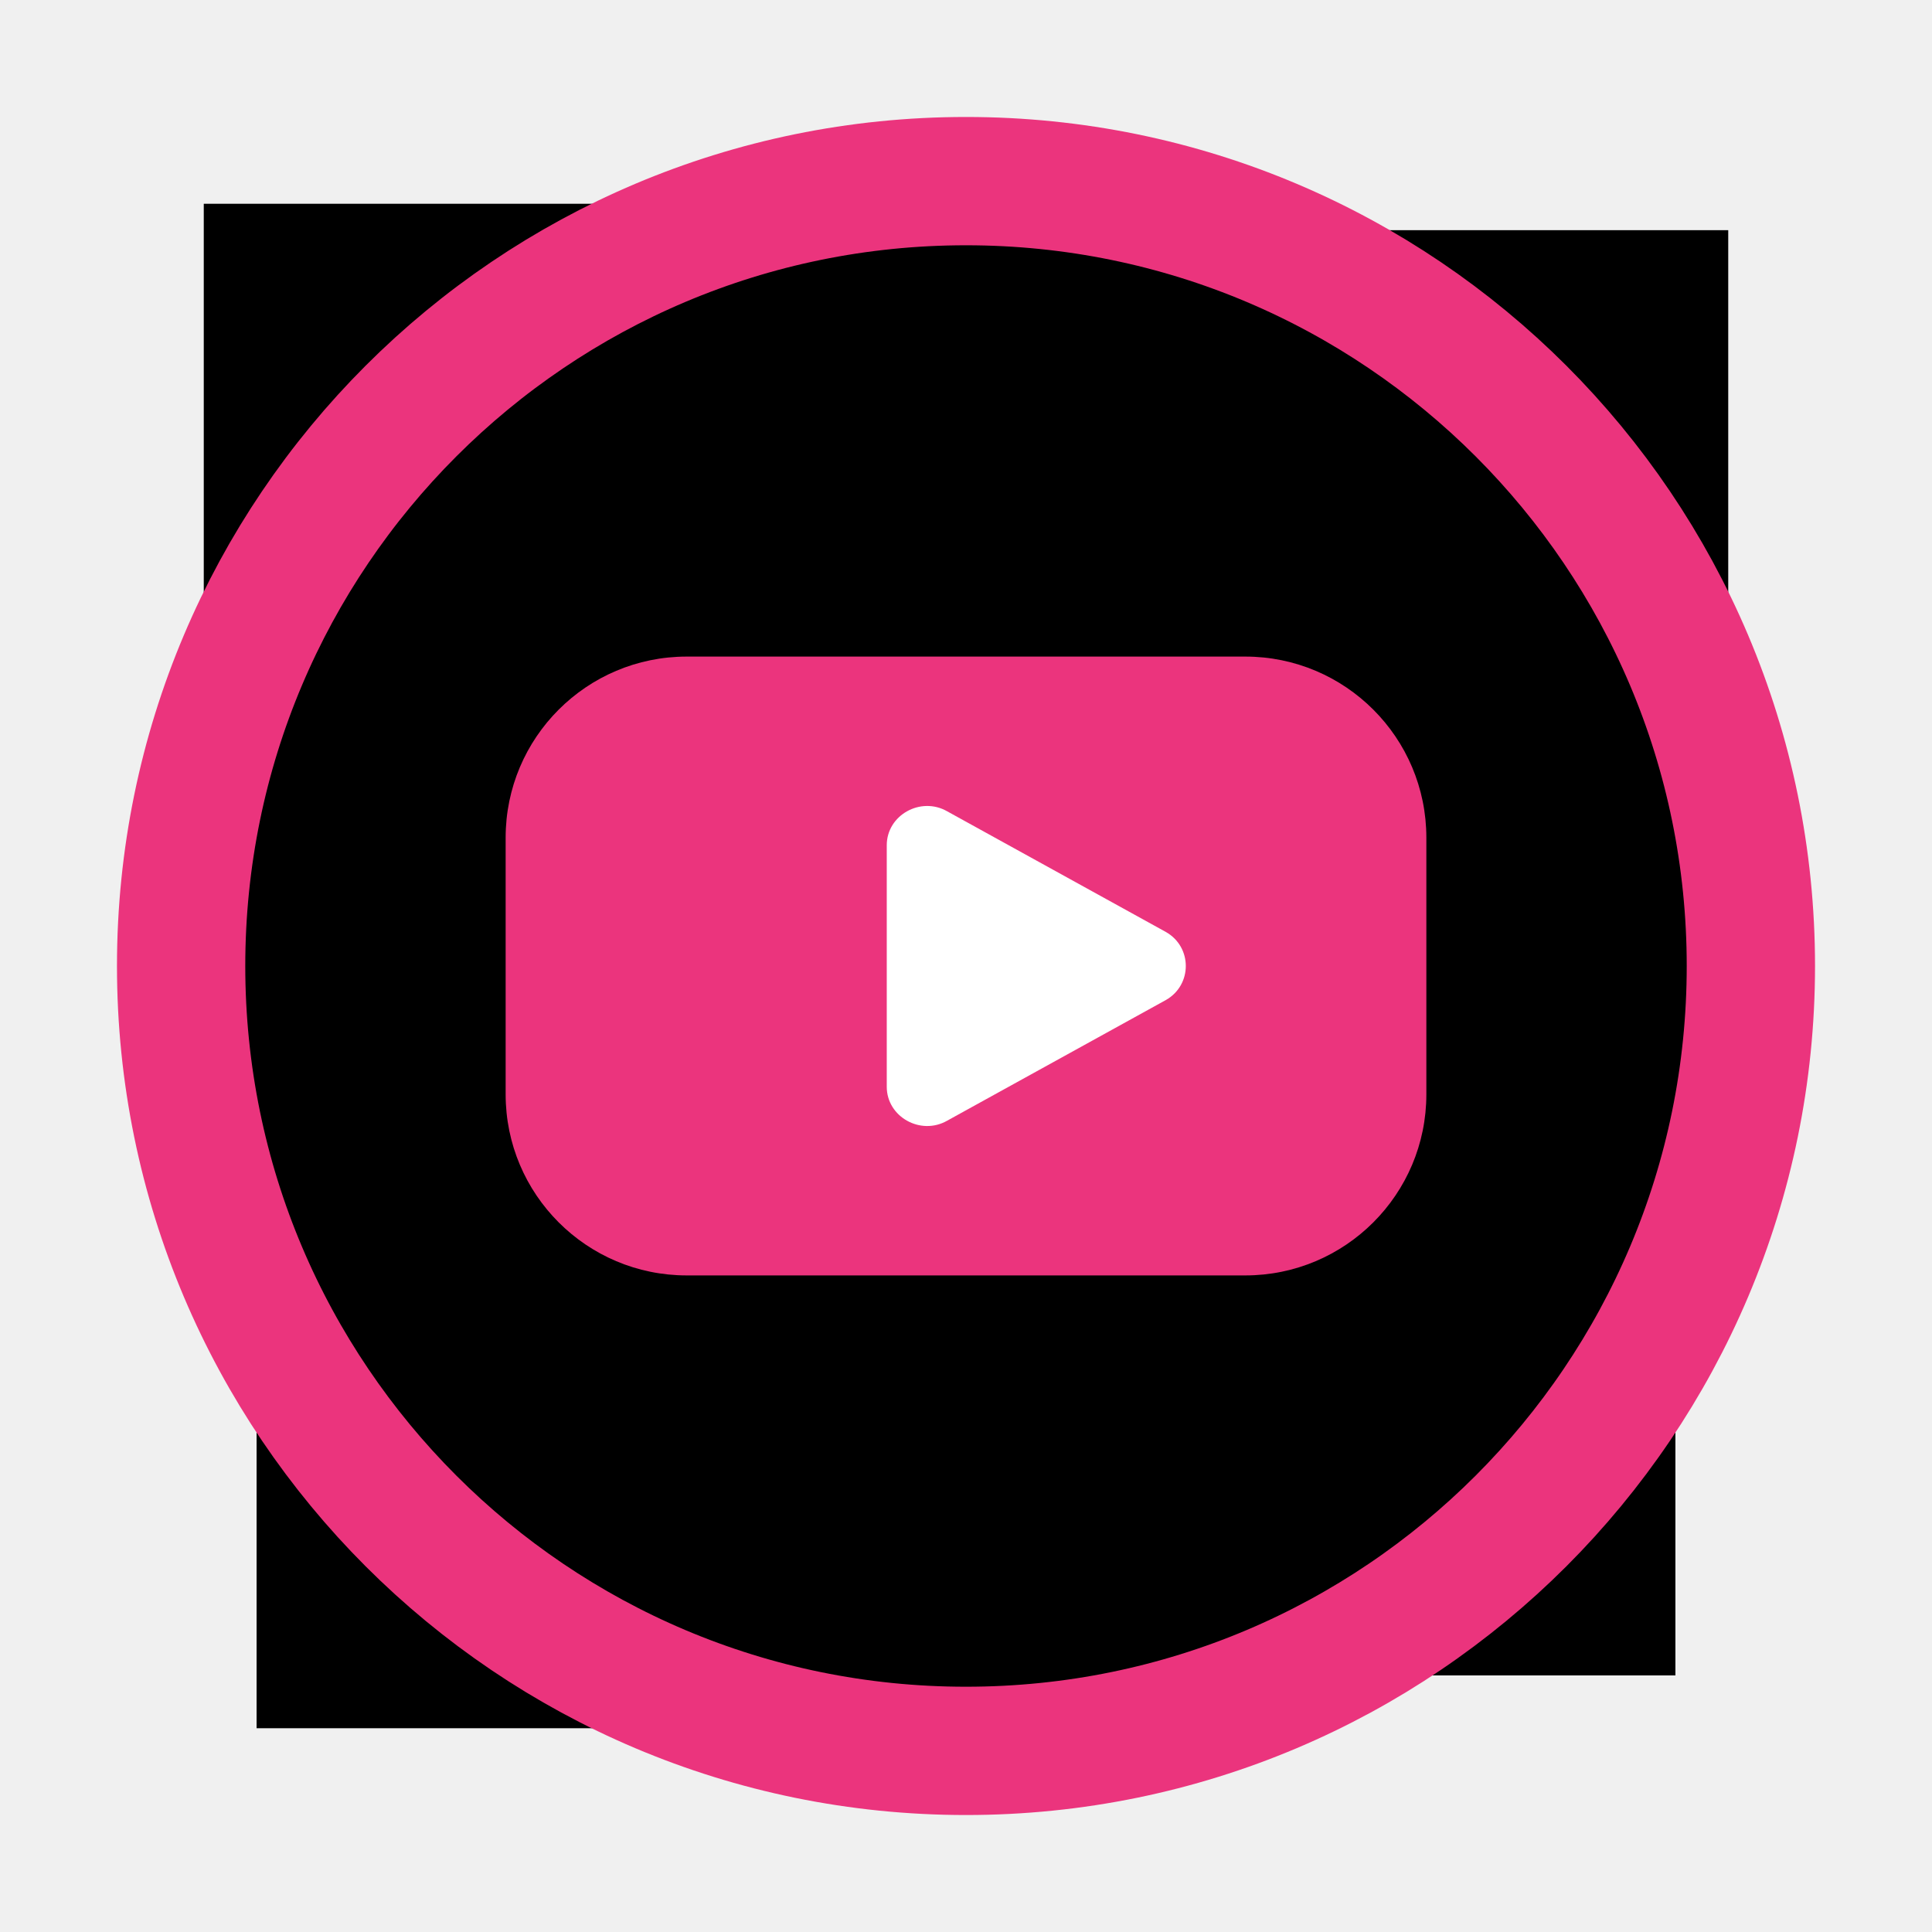
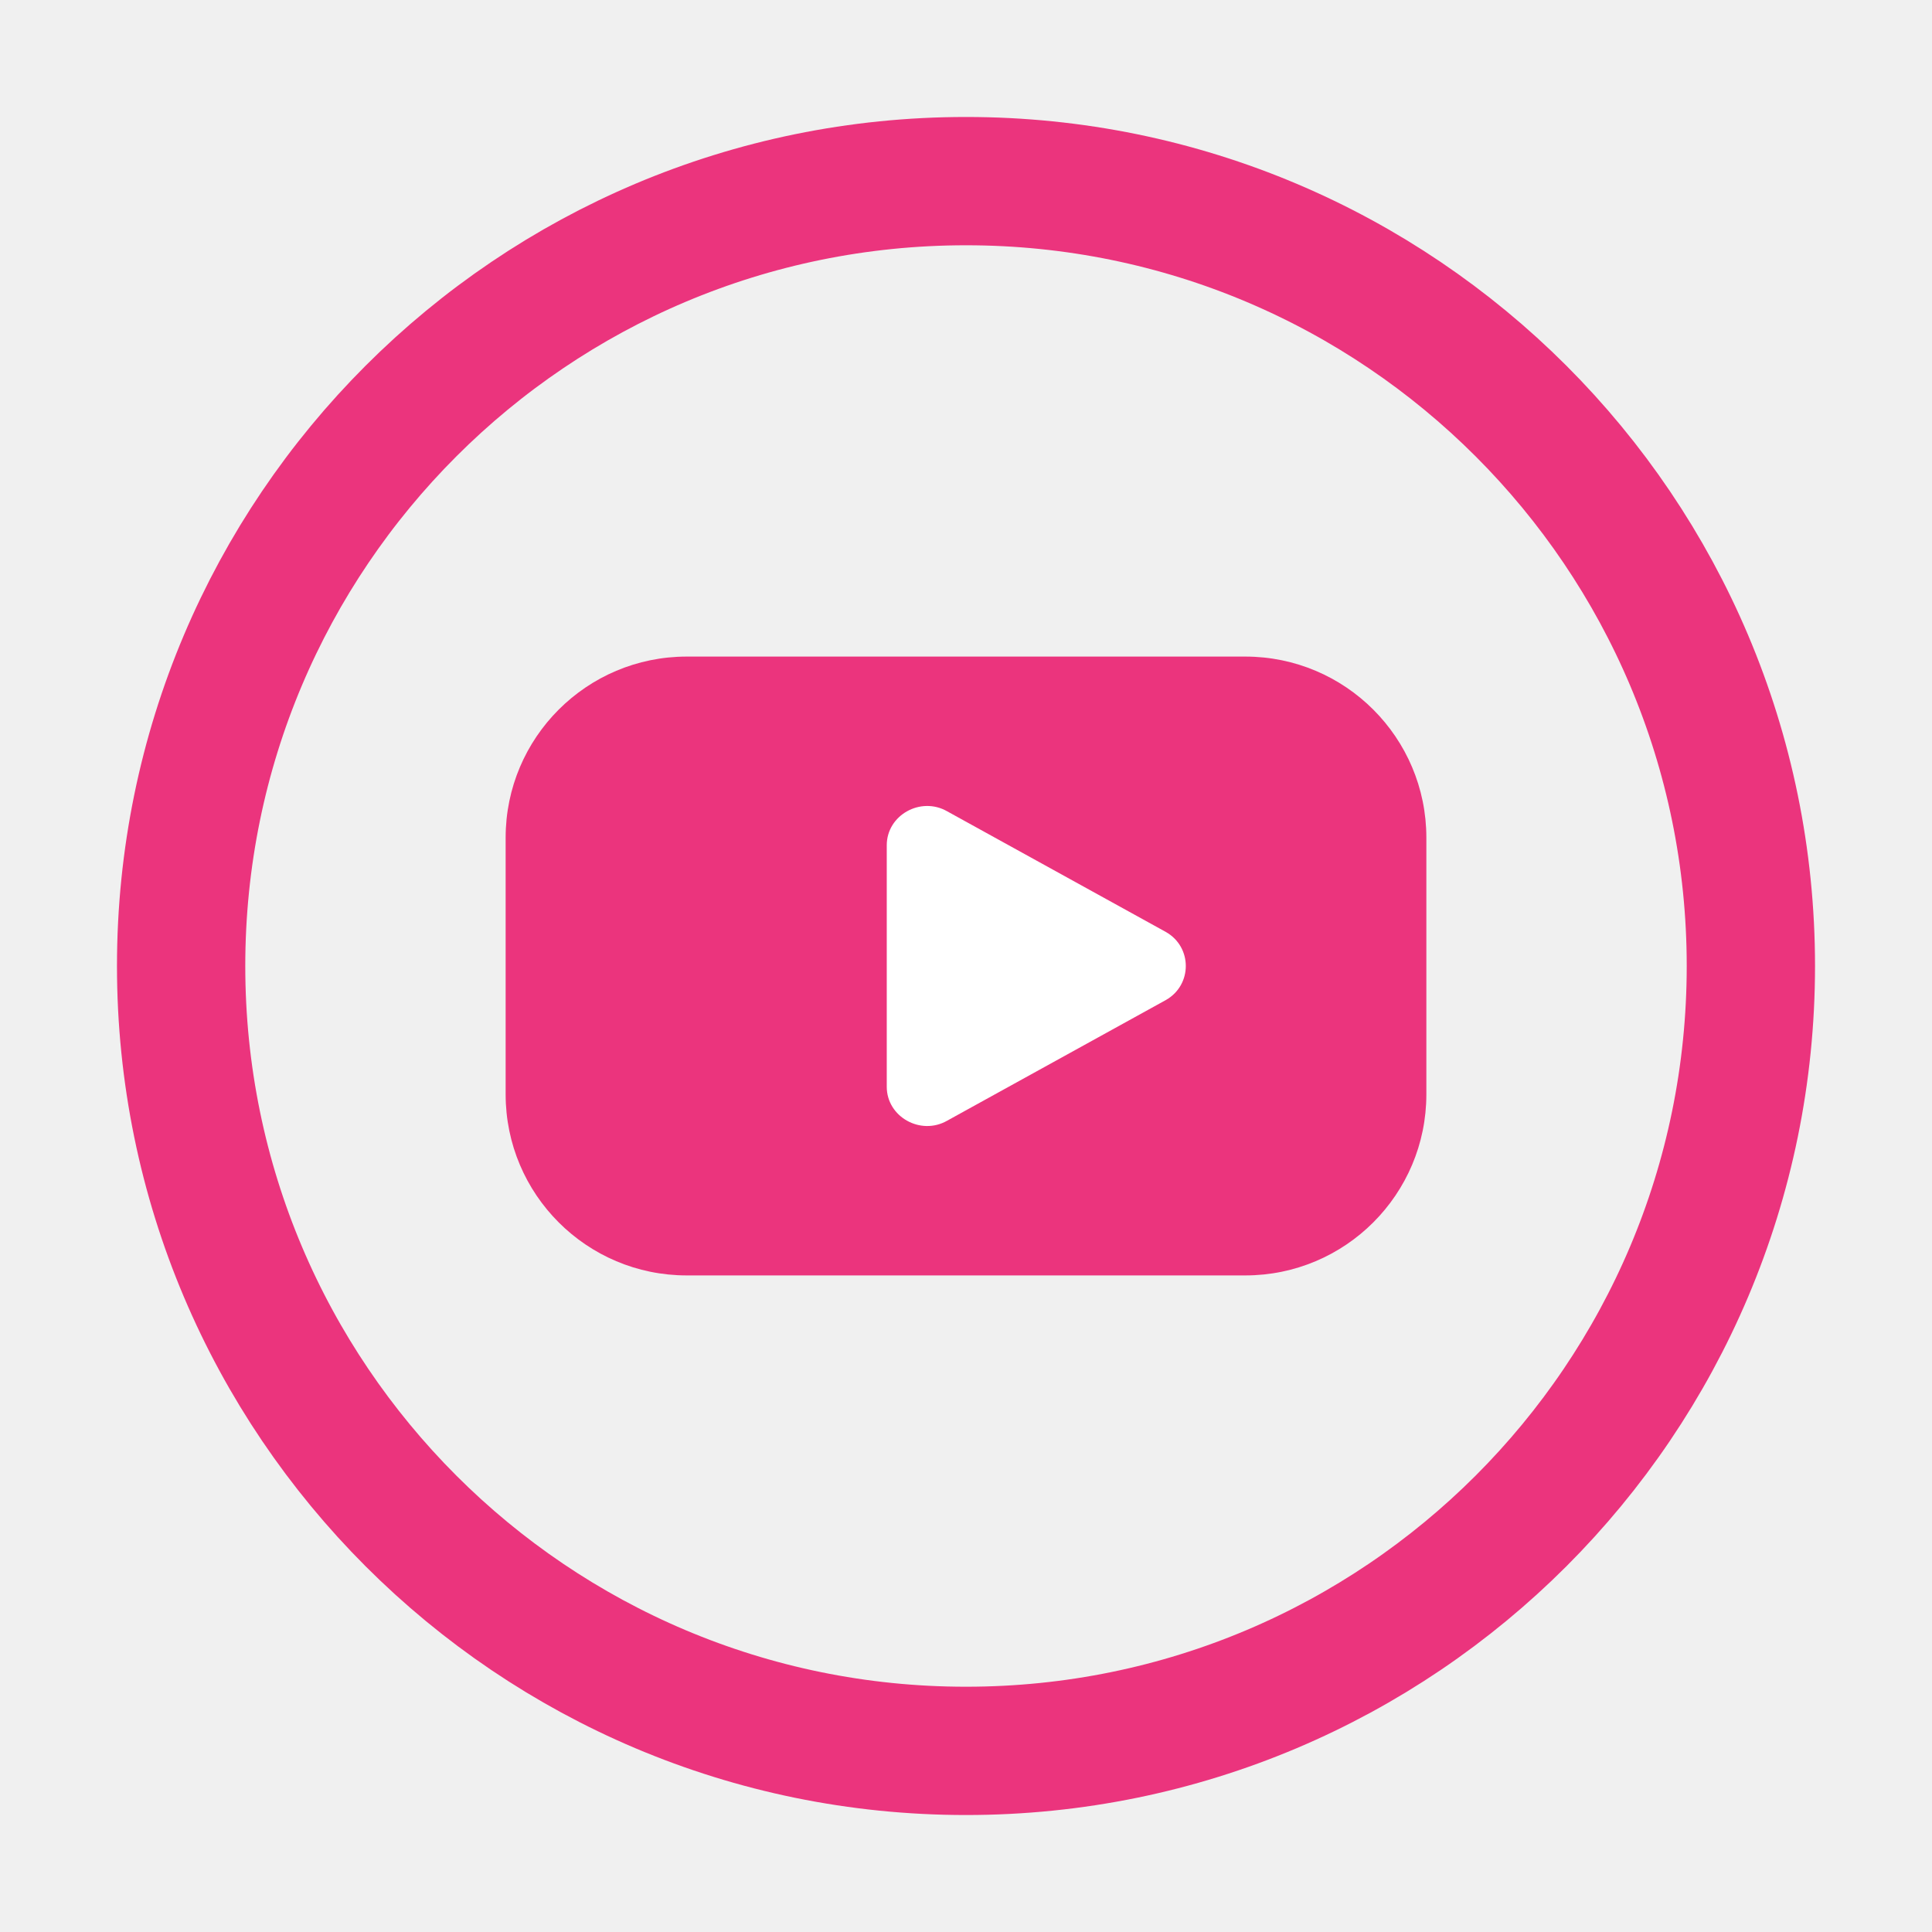
<svg xmlns="http://www.w3.org/2000/svg" viewBox="0 0 512 512" role="img" aria-label="My YouTube List">
-   <rect x="54" y="54" width="268" height="268" fill="#000" />
-   <rect x="190" y="61" width="268" height="268" fill="#000" />
-   <rect x="68" y="190" width="268" height="268" fill="#000" />
-   <rect x="176" y="176" width="268" height="268" fill="#000" />
-   <circle cx="256" cy="256" r="208" fill="#000" stroke="#eb347d" stroke-width="34" />
+   <circle cx="256" cy="256" r="208" fill="none" stroke="#eb347d" stroke-width="34" />
  <rect x="134" y="174" width="244" height="164" rx="48" fill="#eb347d" />
  <path d="M235 224v64c0 8 9 13 16 9l58-32c7-4 7-14 0-18l-58-32c-7-4-16 1-16 9z" fill="#fff" />
</svg>
